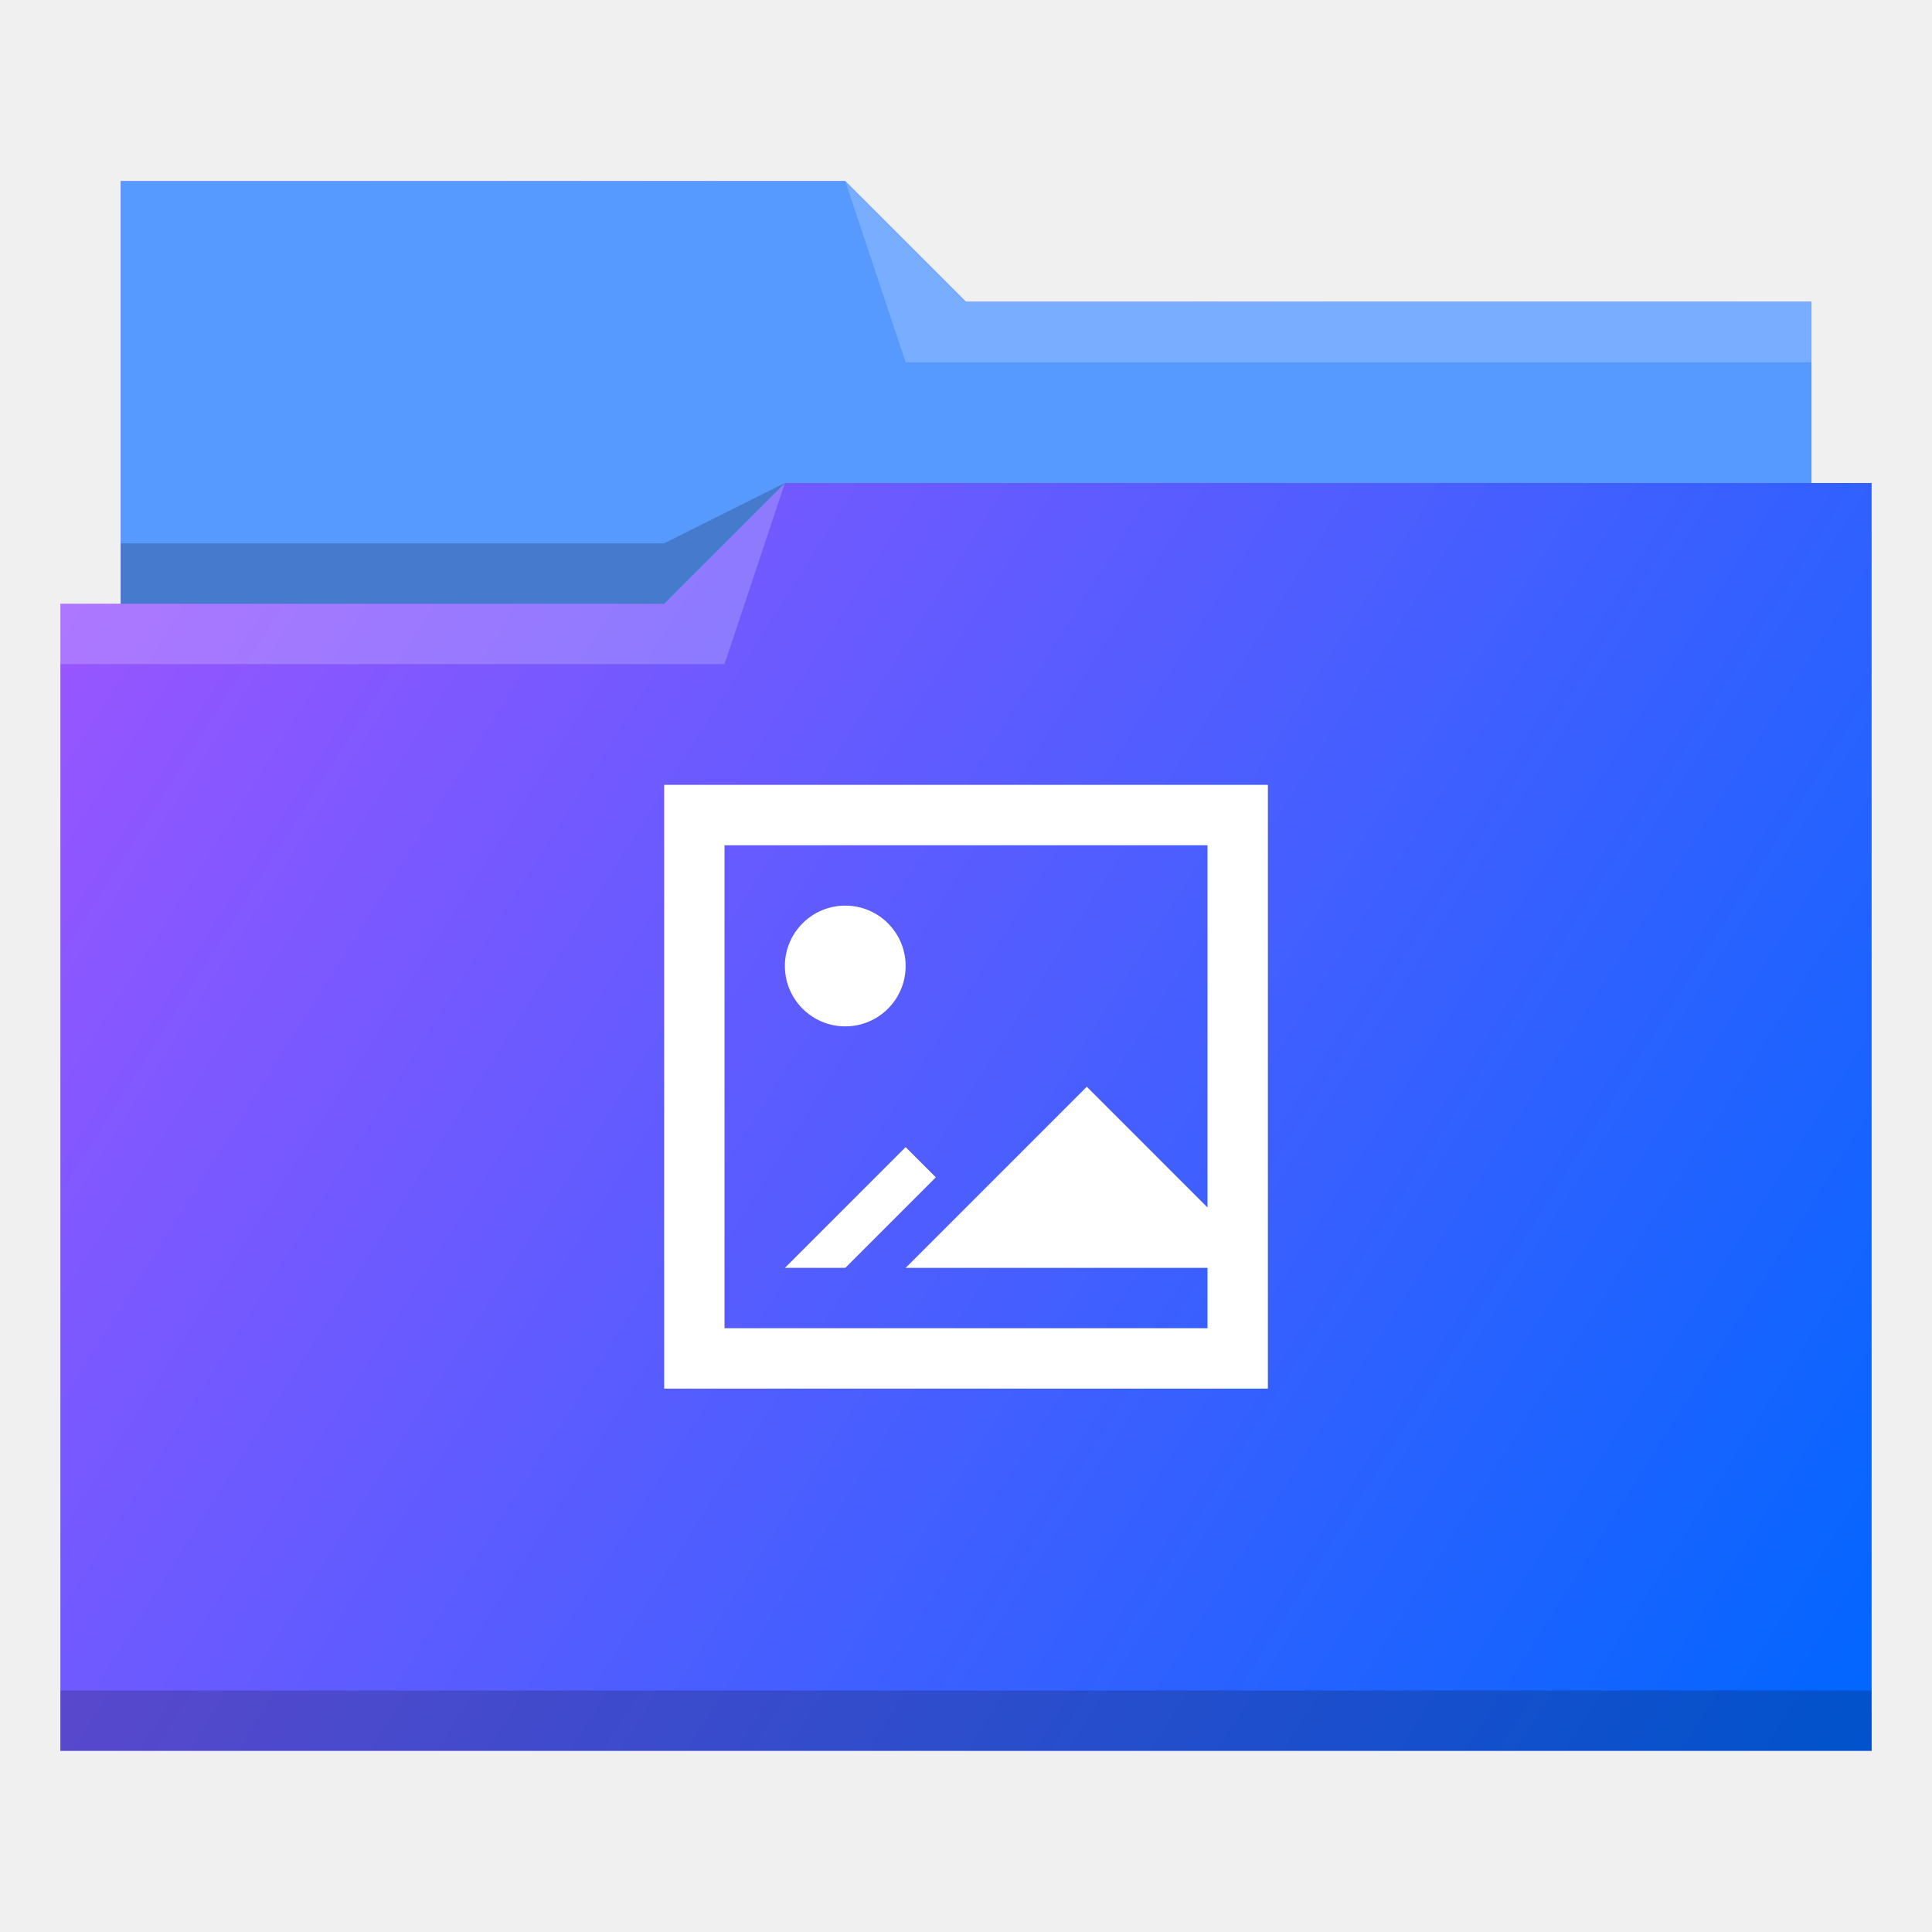
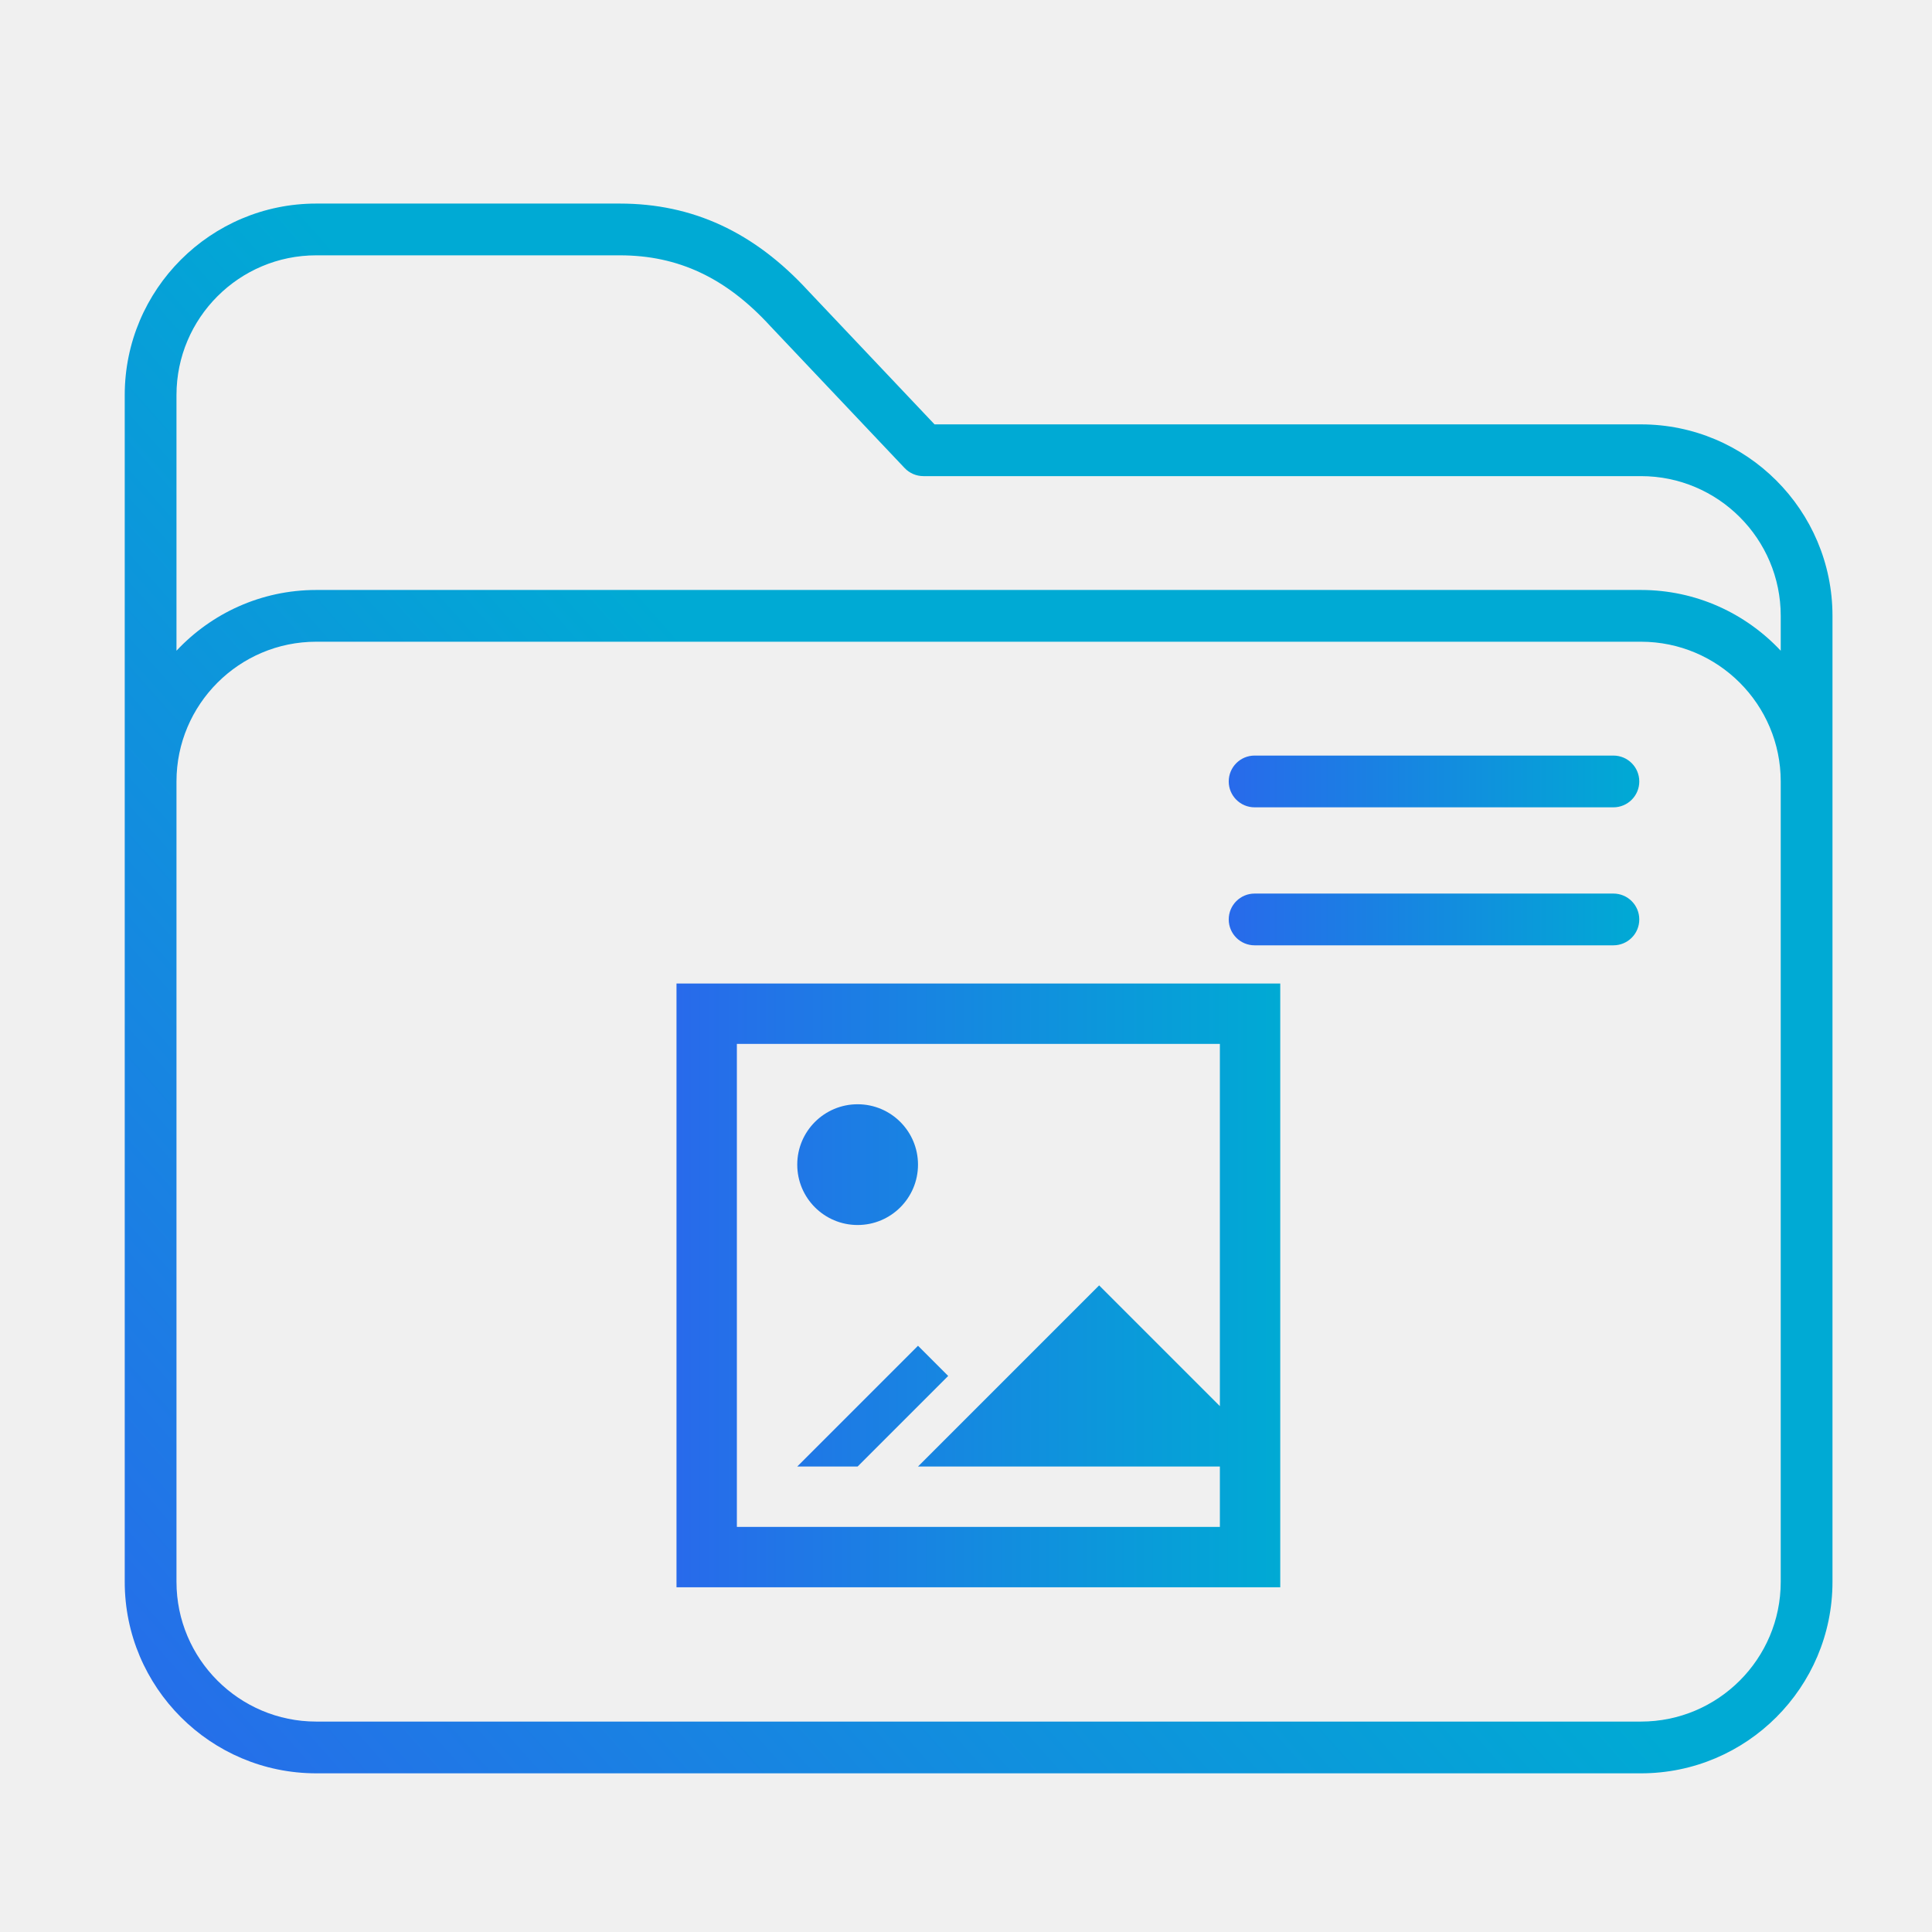
- <svg xmlns="http://www.w3.org/2000/svg" xmlns:xlink="http://www.w3.org/1999/xlink" viewBox="0 0 32 32" version="1.1" id="svg14">
+ <svg xmlns="http://www.w3.org/2000/svg" xmlns:xlink="http://www.w3.org/1999/xlink" id="svg14" version="1.1" viewBox="0 0 32 32">
  <defs id="defs3051">
-     <linearGradient id="linearGradient832">
-       <stop style="stop-color:#9955ff;stop-opacity:1" offset="0" id="stop828" />
-       <stop style="stop-color:#0066ff;stop-opacity:1" offset="1" id="stop830" />
+     <linearGradient id="linearGradient846">
+       <stop style="stop-color:#286aeb;stop-opacity:1" offset="0" id="stop842" />
+       <stop style="stop-color:#00aad4;stop-opacity:1" offset="1" id="stop844" />
    </linearGradient>
-     <style type="text/css" id="current-color-scheme">
+     <style id="current-color-scheme" type="text/css">
      .ColorScheme-Text {
        color:#31363b;
      }
      .ColorScheme-Background {
        color:#eff0f1;
      }
      .ColorScheme-Highlight {
        color:#3daee9;
      }
      .ColorScheme-ViewText {
        color:#31363b;
      }
      .ColorScheme-ViewBackground {
        color:#fcfcfc;
      }
      .ColorScheme-ViewHover {
        color:#93cee9;
      }
      .ColorScheme-ViewFocus{
        color:#3daee9;
      }
      .ColorScheme-ButtonText {
        color:#31363b;
      }
      .ColorScheme-ButtonBackground {
        color:#eff0f1;
      }
      .ColorScheme-ButtonHover {
        color:#93cee9;
      }
      .ColorScheme-ButtonFocus{
        color:#3daee9;
      }
      </style>
-     <linearGradient xlink:href="#linearGradient832" id="linearGradient834" x1="1" y1="10" x2="31" y2="29" gradientUnits="userSpaceOnUse" />
+     <linearGradient xlink:href="#linearGradient846" id="linearGradient840" x1="-1.068" y1="479.263" x2="256.255" y2="250.974" gradientUnits="userSpaceOnUse" />
+     <linearGradient xlink:href="#linearGradient846" id="linearGradient848" x1="320" y1="187.5" x2="439" y2="187.5" gradientUnits="userSpaceOnUse" />
+     <linearGradient xlink:href="#linearGradient846" id="linearGradient856" x1="320" y1="227.5" x2="439" y2="227.5" gradientUnits="userSpaceOnUse" />
+     <linearGradient xlink:href="#linearGradient846" id="linearGradient870" x1="11.205" y1="21.29" x2="21.205" y2="21.29" gradientUnits="userSpaceOnUse" />
  </defs>
-   <path style="fill:url(#linearGradient834);fill-opacity:1;stroke:none" d="M 2 3 L 2 10 L 1 10 L 1 29 L 12 29 L 13 29 L 31 29 L 31 8 L 30 8 L 30 5 L 16 5 L 14 3 L 2 3 z " class="ColorScheme-Highlight" id="path4" />
-   <path style="fill-opacity:1;fill-rule:evenodd;fill:#5699ff" d="m 2,3 0,7 9,0 L 13,8 30,8 30,5 16,5 14,3 2,3 Z" id="path6" />
-   <path style="fill:#ffffff;fill-opacity:0.2;fill-rule:evenodd" d="M 14 3 L 15 6 L 30 6 L 30 5 L 16 5 L 14 3 z M 13 8 L 11 10 L 1 10 L 1 11 L 12 11 L 13 8 z " id="path8" />
-   <path style="fill-opacity:0.2;fill-rule:evenodd" d="M 13 8 L 11 9 L 2 9 L 2 10 L 11 10 L 13 8 z M 1 28 L 1 29 L 31 29 L 31 28 L 1 28 z " class="ColorScheme-Text" id="path10" />
-   <path style="fill:#ffffff;fill-opacity:1;stroke:none" d="M 11 13 L 11 23 L 21 23 L 21 21 L 21 13 L 11 13 z M 12 14 L 20 14 L 20 20 L 18 18 L 15 21 L 20 21 L 20 22 L 12 22 L 12 14 z M 14 15 A 1 1 0 0 0 13 16 A 1 1 0 0 0 14 17 A 1 1 0 0 0 15 16 A 1 1 0 0 0 14 15 z M 15 19 L 13 21 L 14 21 L 15.5 19.5 L 15 19 z " class="ColorScheme-Background" id="path12" />
+   <g id="g8" transform="matrix(0.05714286,0,0,0.05714286,2.065953,2.228944)">
+     <path d="M 439.5,84 H 234.729 L 198.09,45.279 C 182.464,28.269 164.607,20 143.5,20 h -88 C 24.897,20 0,44.897 0,75.5 v 344 C 0,450.103 24.897,475 55.5,475 h 384 c 30.603,0 55.5,-24.897 55.5,-55.5 v -280 C 495,108.897 470.103,84 439.5,84 Z M 480,419.5 c 0,22.332 -18.168,40.5 -40.5,40.5 H 55.5 C 33.168,460 15,441.832 15,419.5 v -232 C 15,165.168 33.168,147 55.5,147 h 384 c 22.332,0 40.5,18.168 40.5,40.5 z M 439.5,132 H 55.5 C 39.536,132 25.135,138.784 15,149.61 V 75.5 C 15,53.168 33.168,35 55.5,35 h 88 c 16.92,0 30.768,6.503 43.579,20.465 0.026,0.028 0.052,0.057 0.079,0.084 l 38.895,41.105 C 227.469,98.151 229.439,99 231.5,99 h 208 c 22.332,0 40.5,18.168 40.5,40.5 v 10.11 C 469.865,138.784 455.464,132 439.5,132 Z" id="path2" style="fill:url(#linearGradient840);fill-opacity:1" />
+     <path d="m 431.5,180 h -104 c -4.142,0 -7.5,3.357 -7.5,7.5 0,4.143 3.358,7.5 7.5,7.5 h 104 c 4.142,0 7.5,-3.357 7.5,-7.5 0,-4.143 -3.358,-7.5 -7.5,-7.5 z" id="path4-3" style="fill:url(#linearGradient848);fill-opacity:1.0" />
+     <path d="m 431.5,220 h -104 c -4.142,0 -7.5,3.357 -7.5,7.5 0,4.143 3.358,7.5 7.5,7.5 h 104 c 4.142,0 7.5,-3.357 7.5,-7.5 0,-4.143 -3.358,-7.5 -7.5,-7.5 z" id="path6-6" style="fill:url(#linearGradient856);fill-opacity:1.0" />
+   </g>
+   <path id="path12" class="ColorScheme-Background" d="m 11.205,16.29 v 10 h 10 v -2 -8 z m 1,1 h 8 v 6 l -2,-2 -3,3 h 5 v 1 h -8 z m 2,1 a 1,1 0 0 0 -1,1 1,1 0 0 0 1,1 1,1 0 0 0 1,-1 1,1 0 0 0 -1,-1 z m 1,4 -2,2 h 1 l 1.5,-1.5 z" style="color:#eff0f1;fill:url(#linearGradient870);fill-opacity:1.0;stroke:none" />
</svg>
